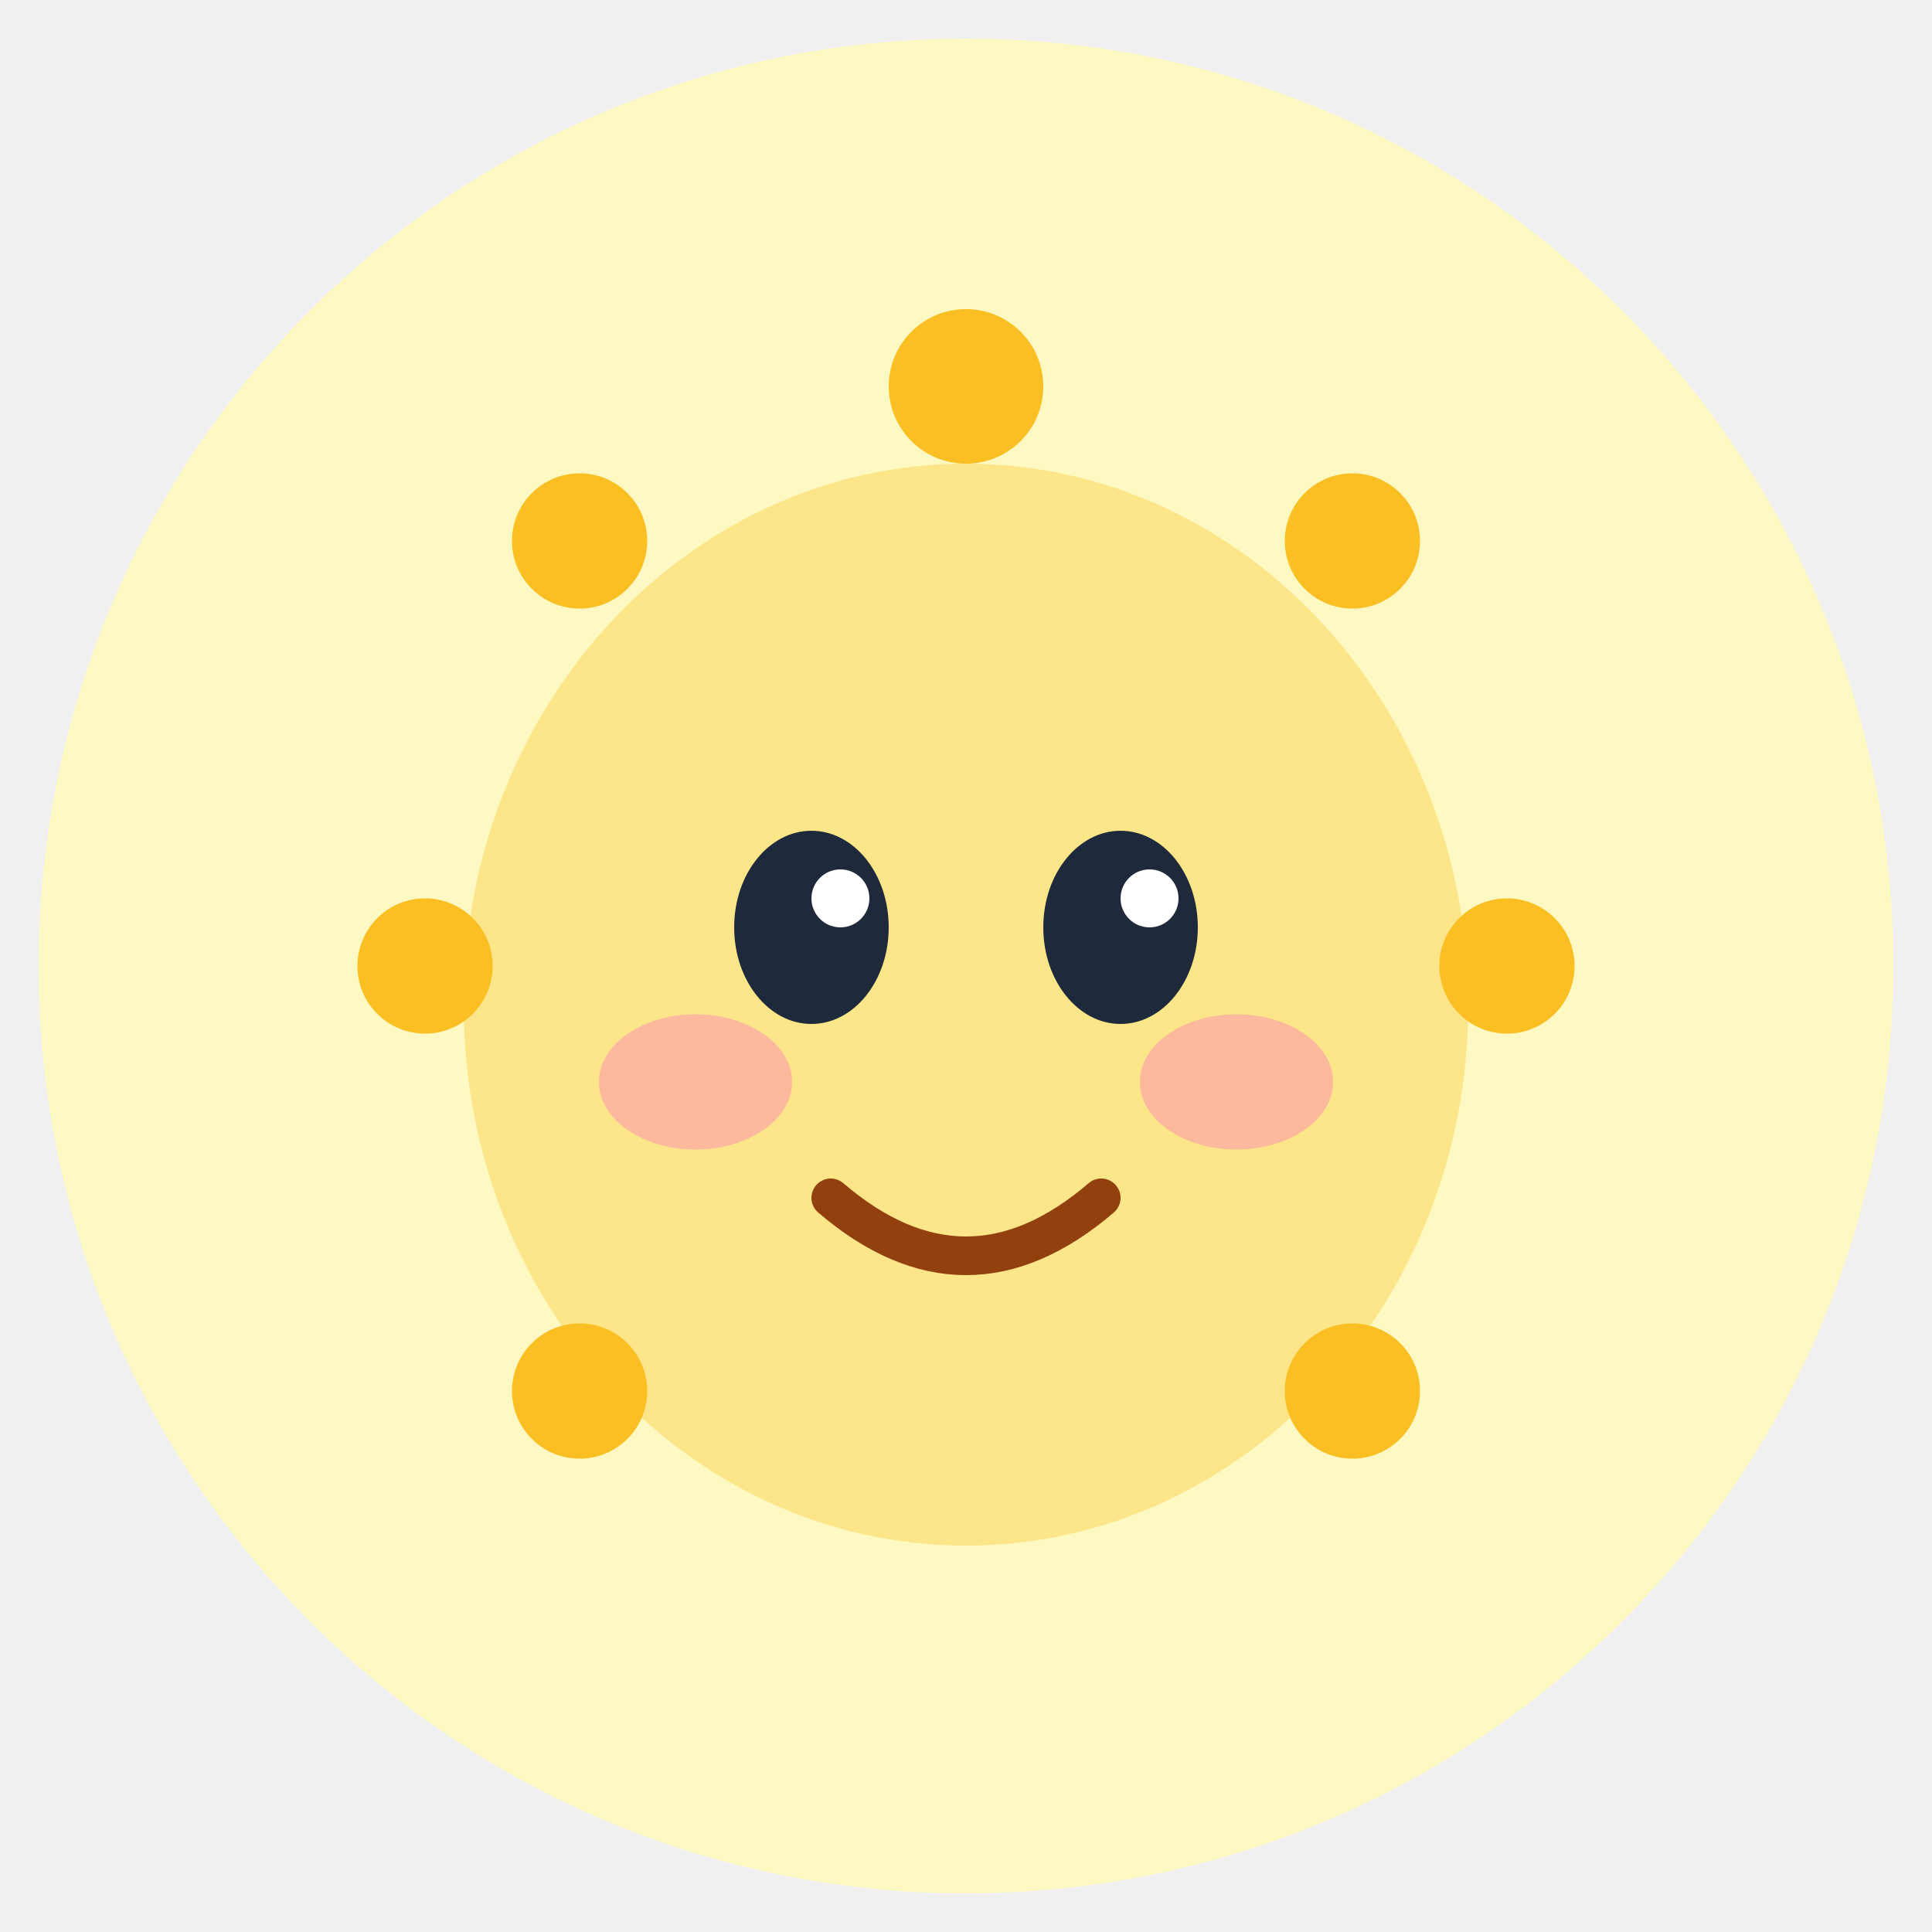
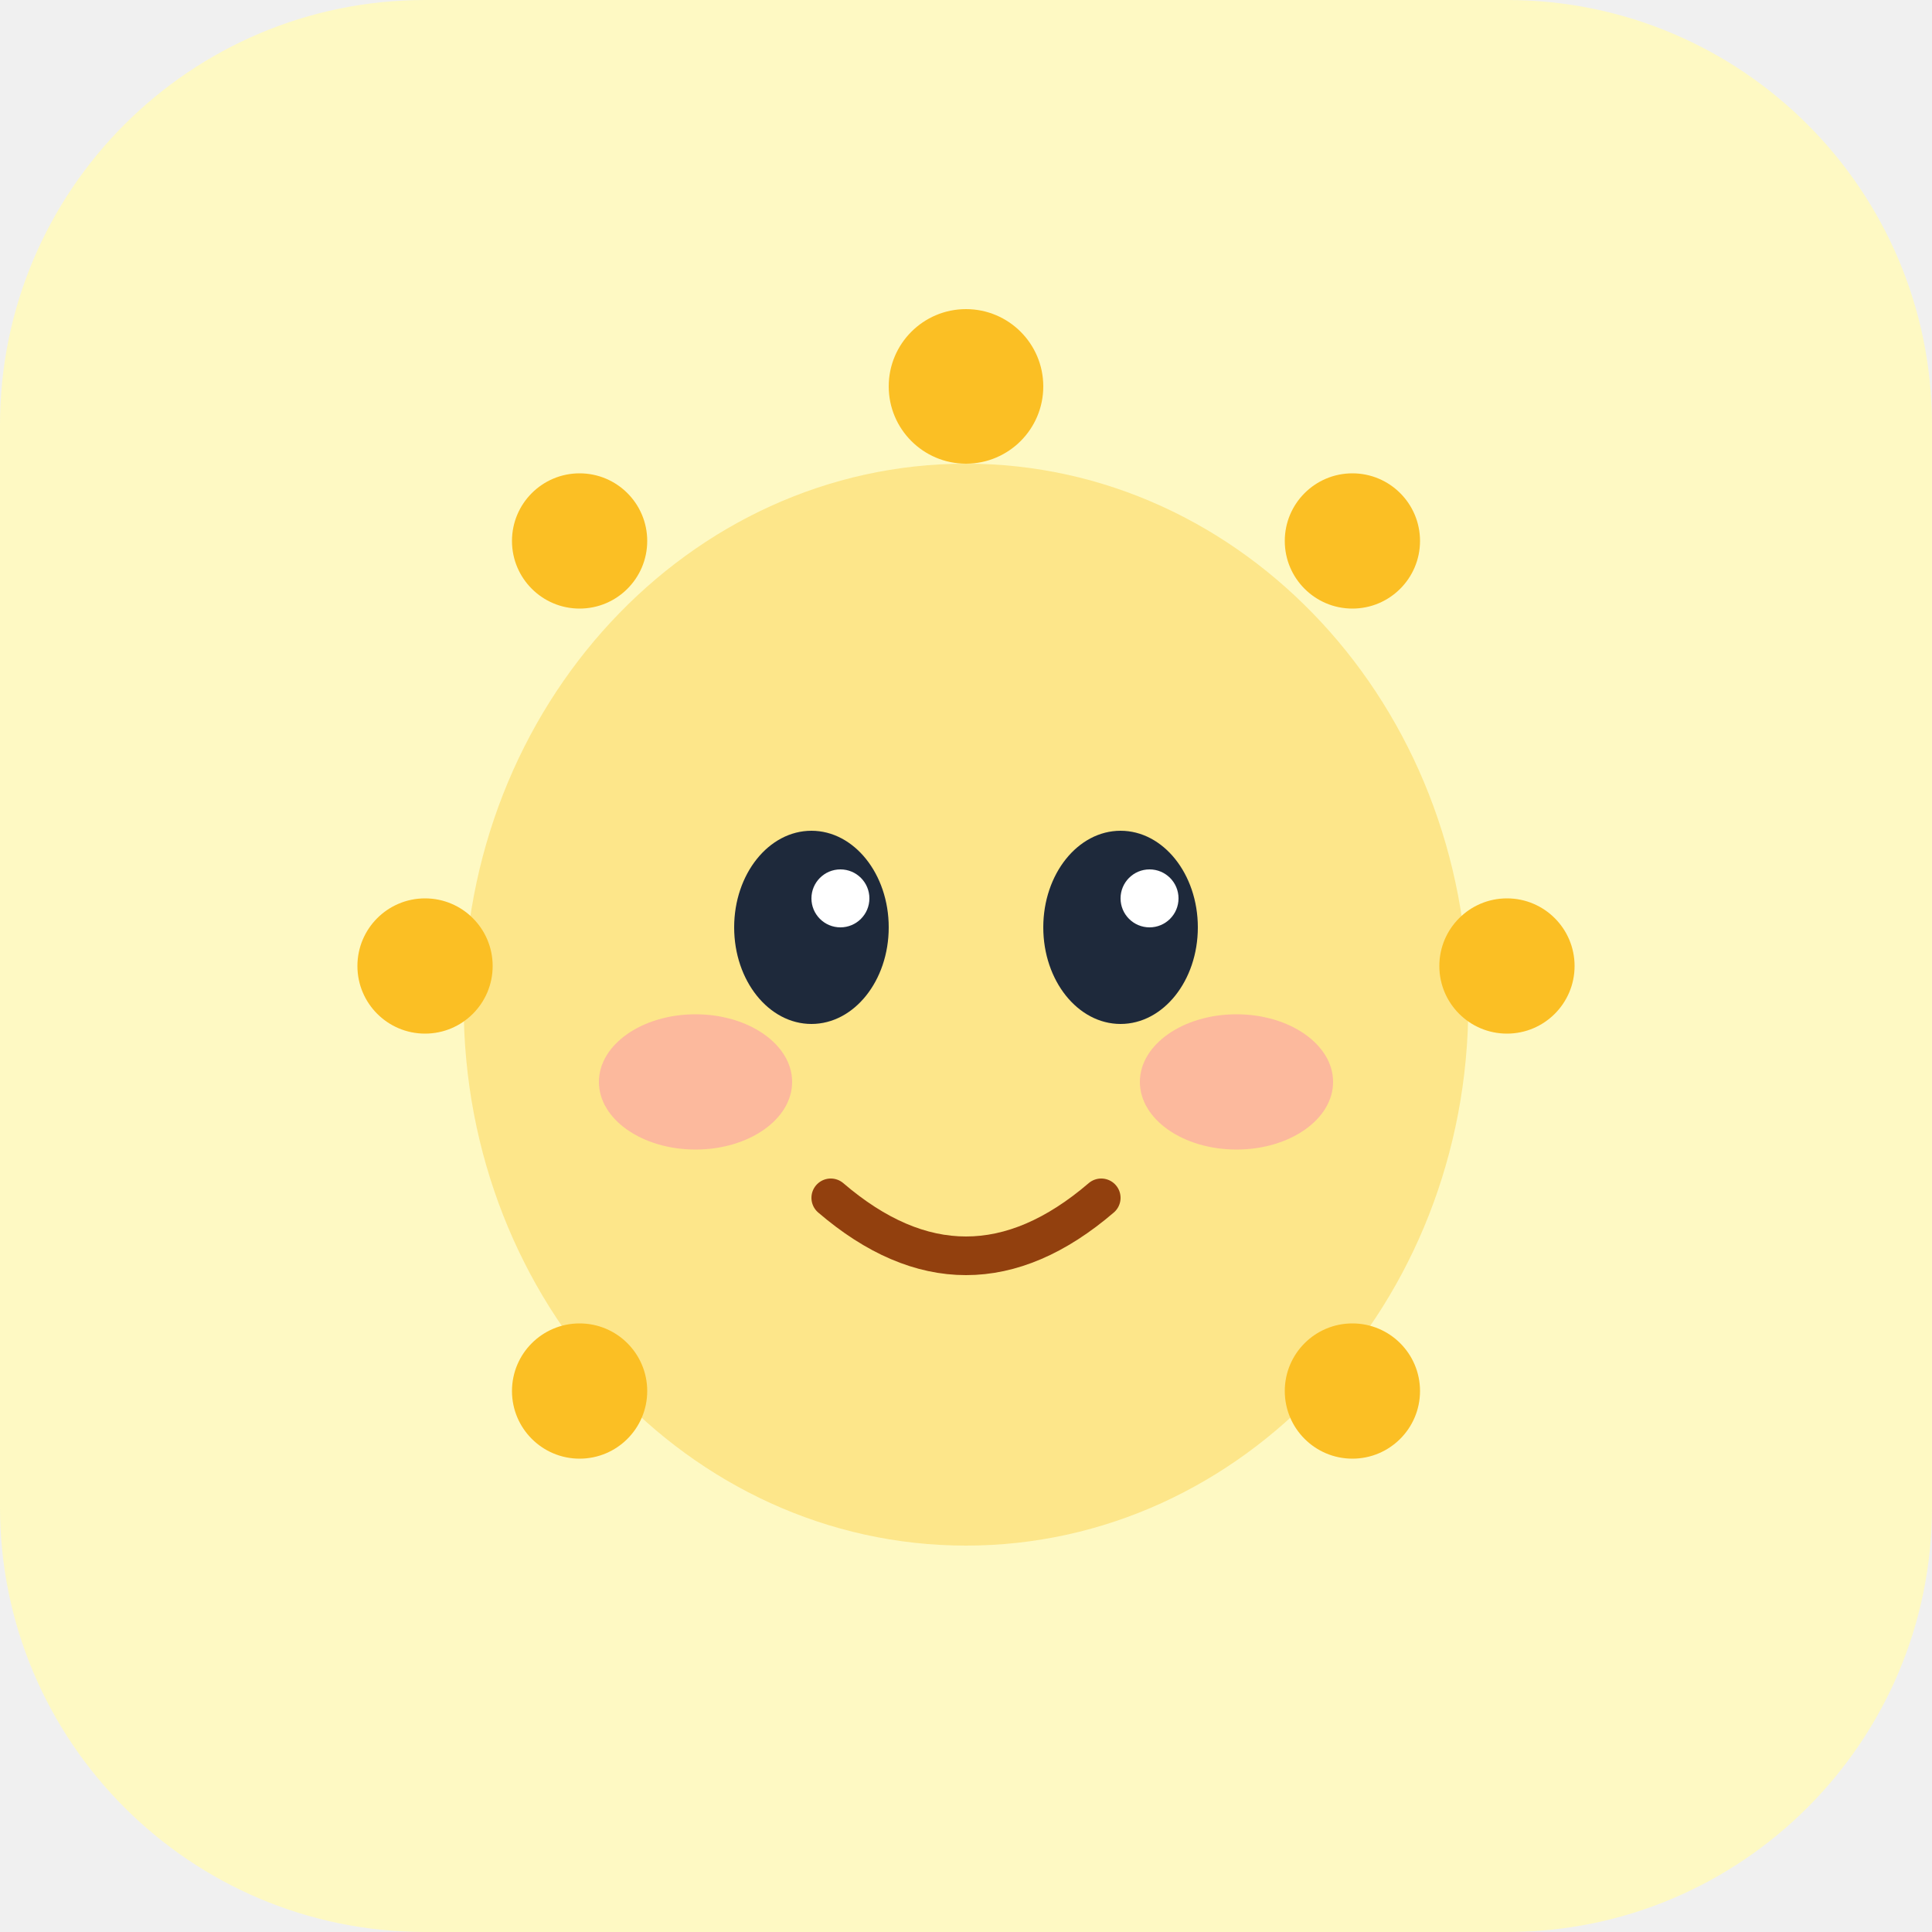
<svg xmlns="http://www.w3.org/2000/svg" viewBox="0 0 100 100">
-   <circle cx="50" cy="50" r="48" fill="#fef9c3" />
+   <rect width="100" height="100" rx="22" fill="#fef9c3" />
  <ellipse cx="50" cy="52" rx="26" ry="28" fill="#fde68a" />
  <circle cx="50" cy="20" r="4" fill="#fbbf24" />
  <circle cx="70" cy="28" r="3.5" fill="#fbbf24" />
  <circle cx="78" cy="50" r="3.5" fill="#fbbf24" />
  <circle cx="70" cy="72" r="3.5" fill="#fbbf24" />
  <circle cx="30" cy="72" r="3.5" fill="#fbbf24" />
  <circle cx="22" cy="50" r="3.5" fill="#fbbf24" />
  <circle cx="30" cy="28" r="3.5" fill="#fbbf24" />
  <ellipse cx="42" cy="48" rx="4" ry="5" fill="#1e293b" />
  <ellipse cx="58" cy="48" rx="4" ry="5" fill="#1e293b" />
  <circle cx="43.5" cy="46.5" r="1.5" fill="#fff" />
  <circle cx="59.5" cy="46.5" r="1.5" fill="#fff" />
  <ellipse cx="36" cy="56" rx="5" ry="3.5" fill="#fca5a5" opacity="0.7" />
  <ellipse cx="64" cy="56" rx="5" ry="3.5" fill="#fca5a5" opacity="0.7" />
  <path d="M 43 62 Q 50 68 57 62" stroke="#92400e" stroke-width="2" stroke-linecap="round" fill="none" />
</svg>
